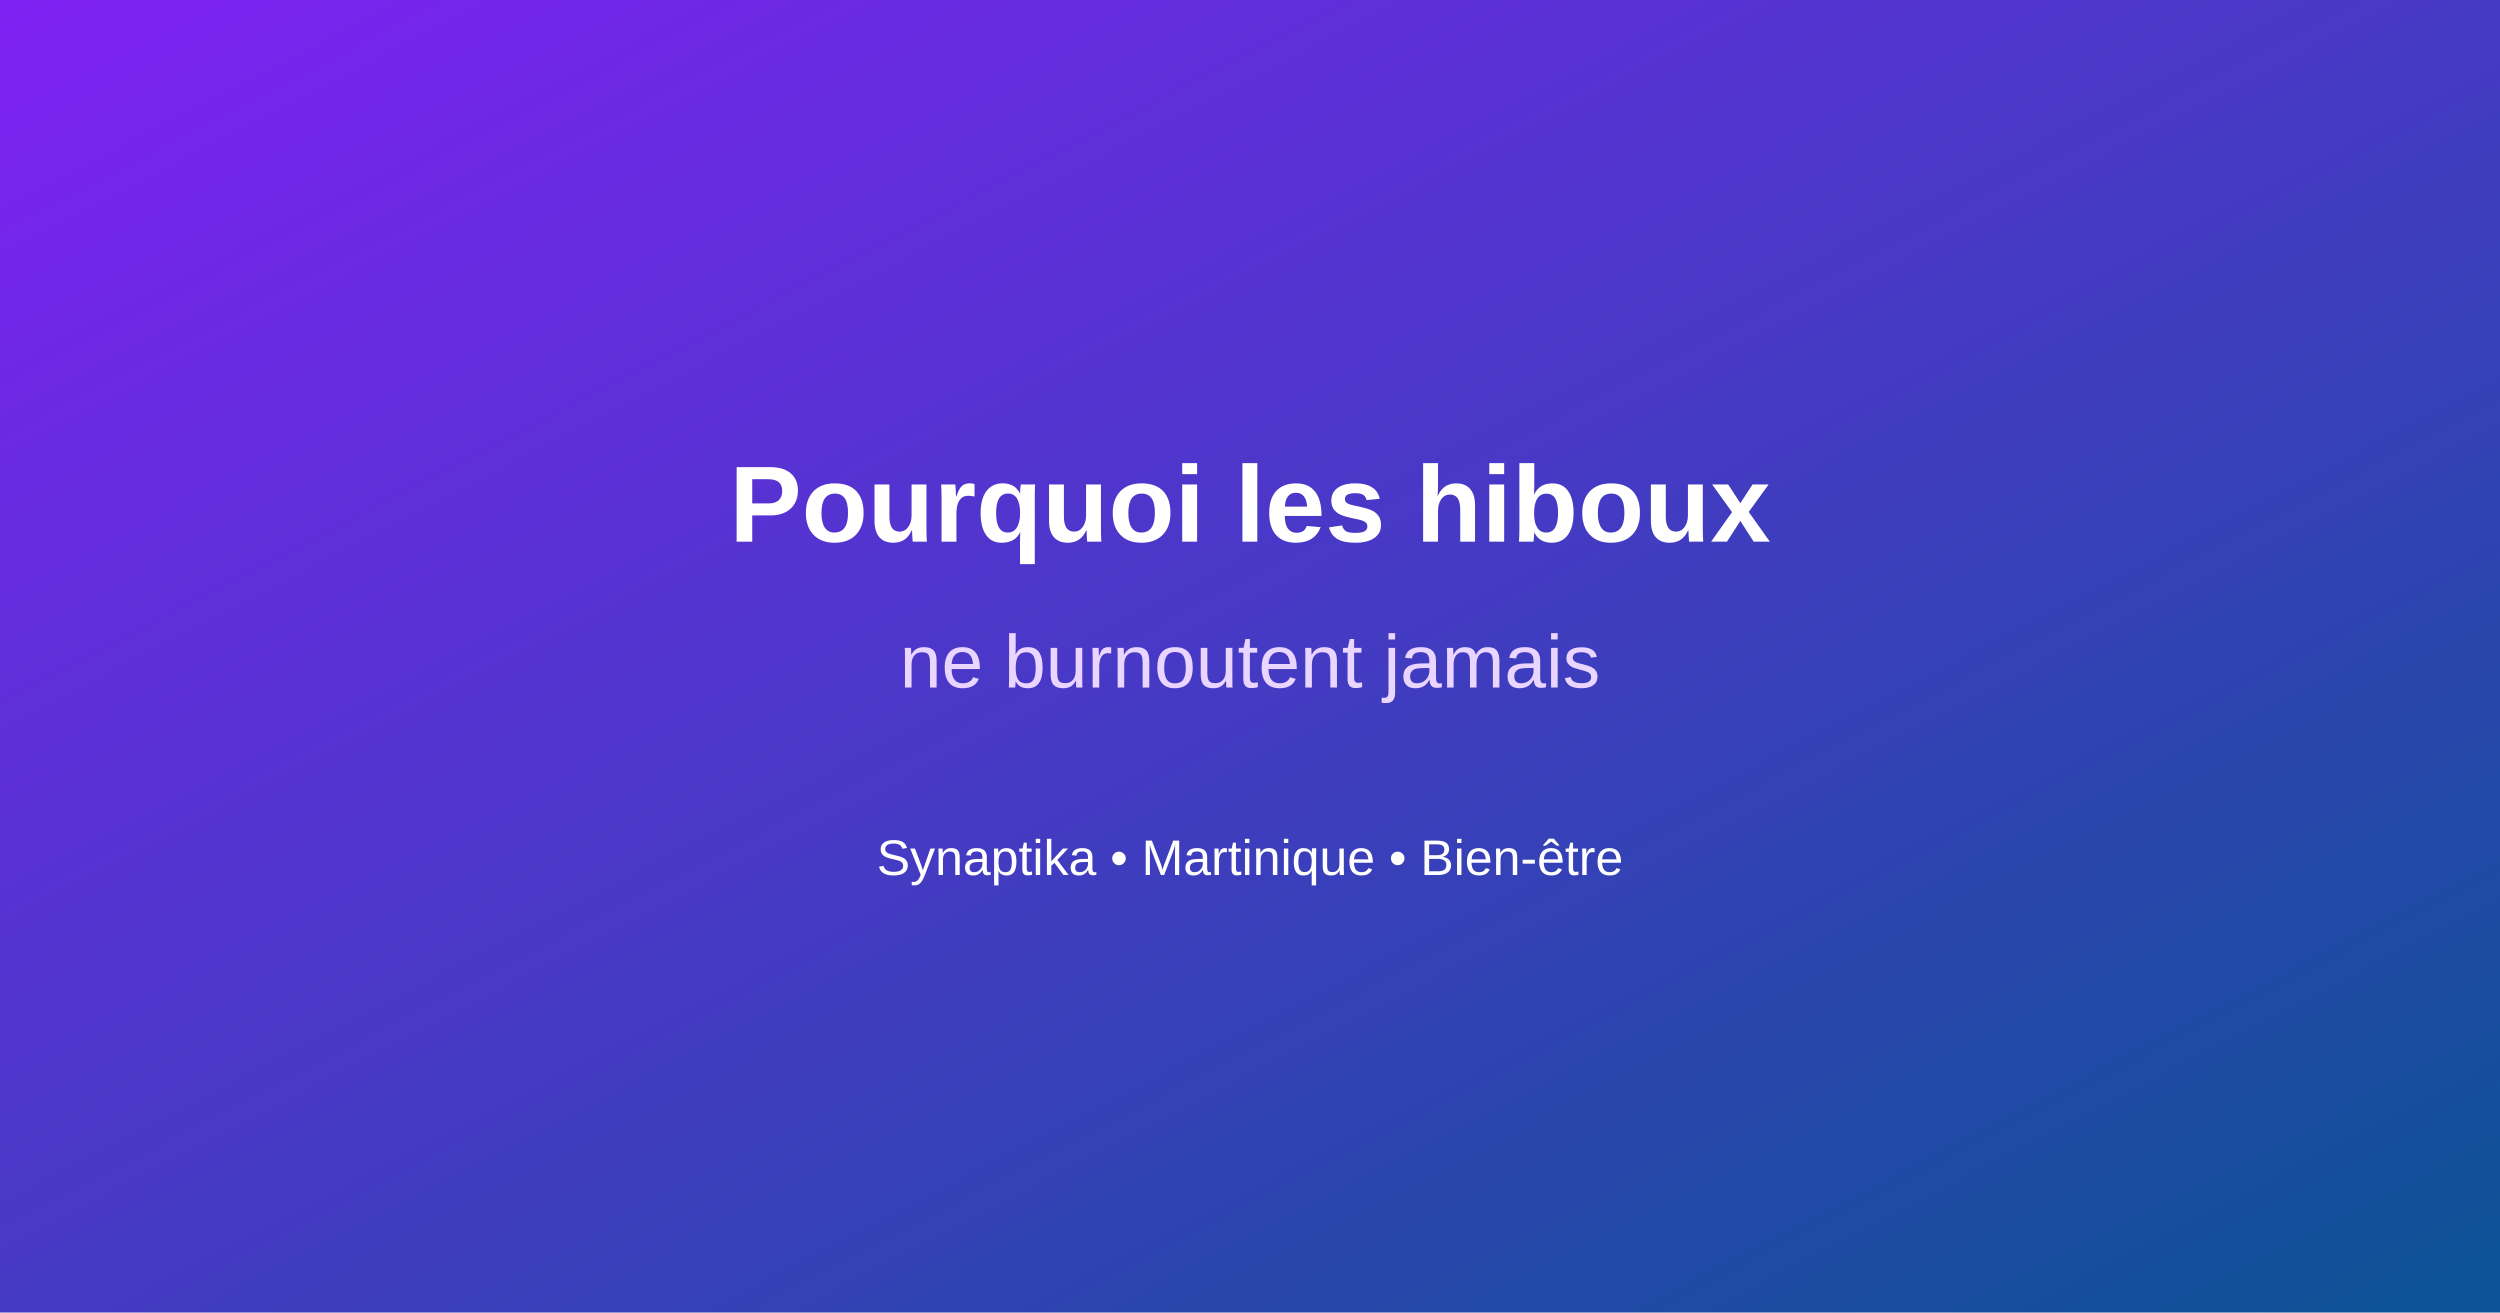
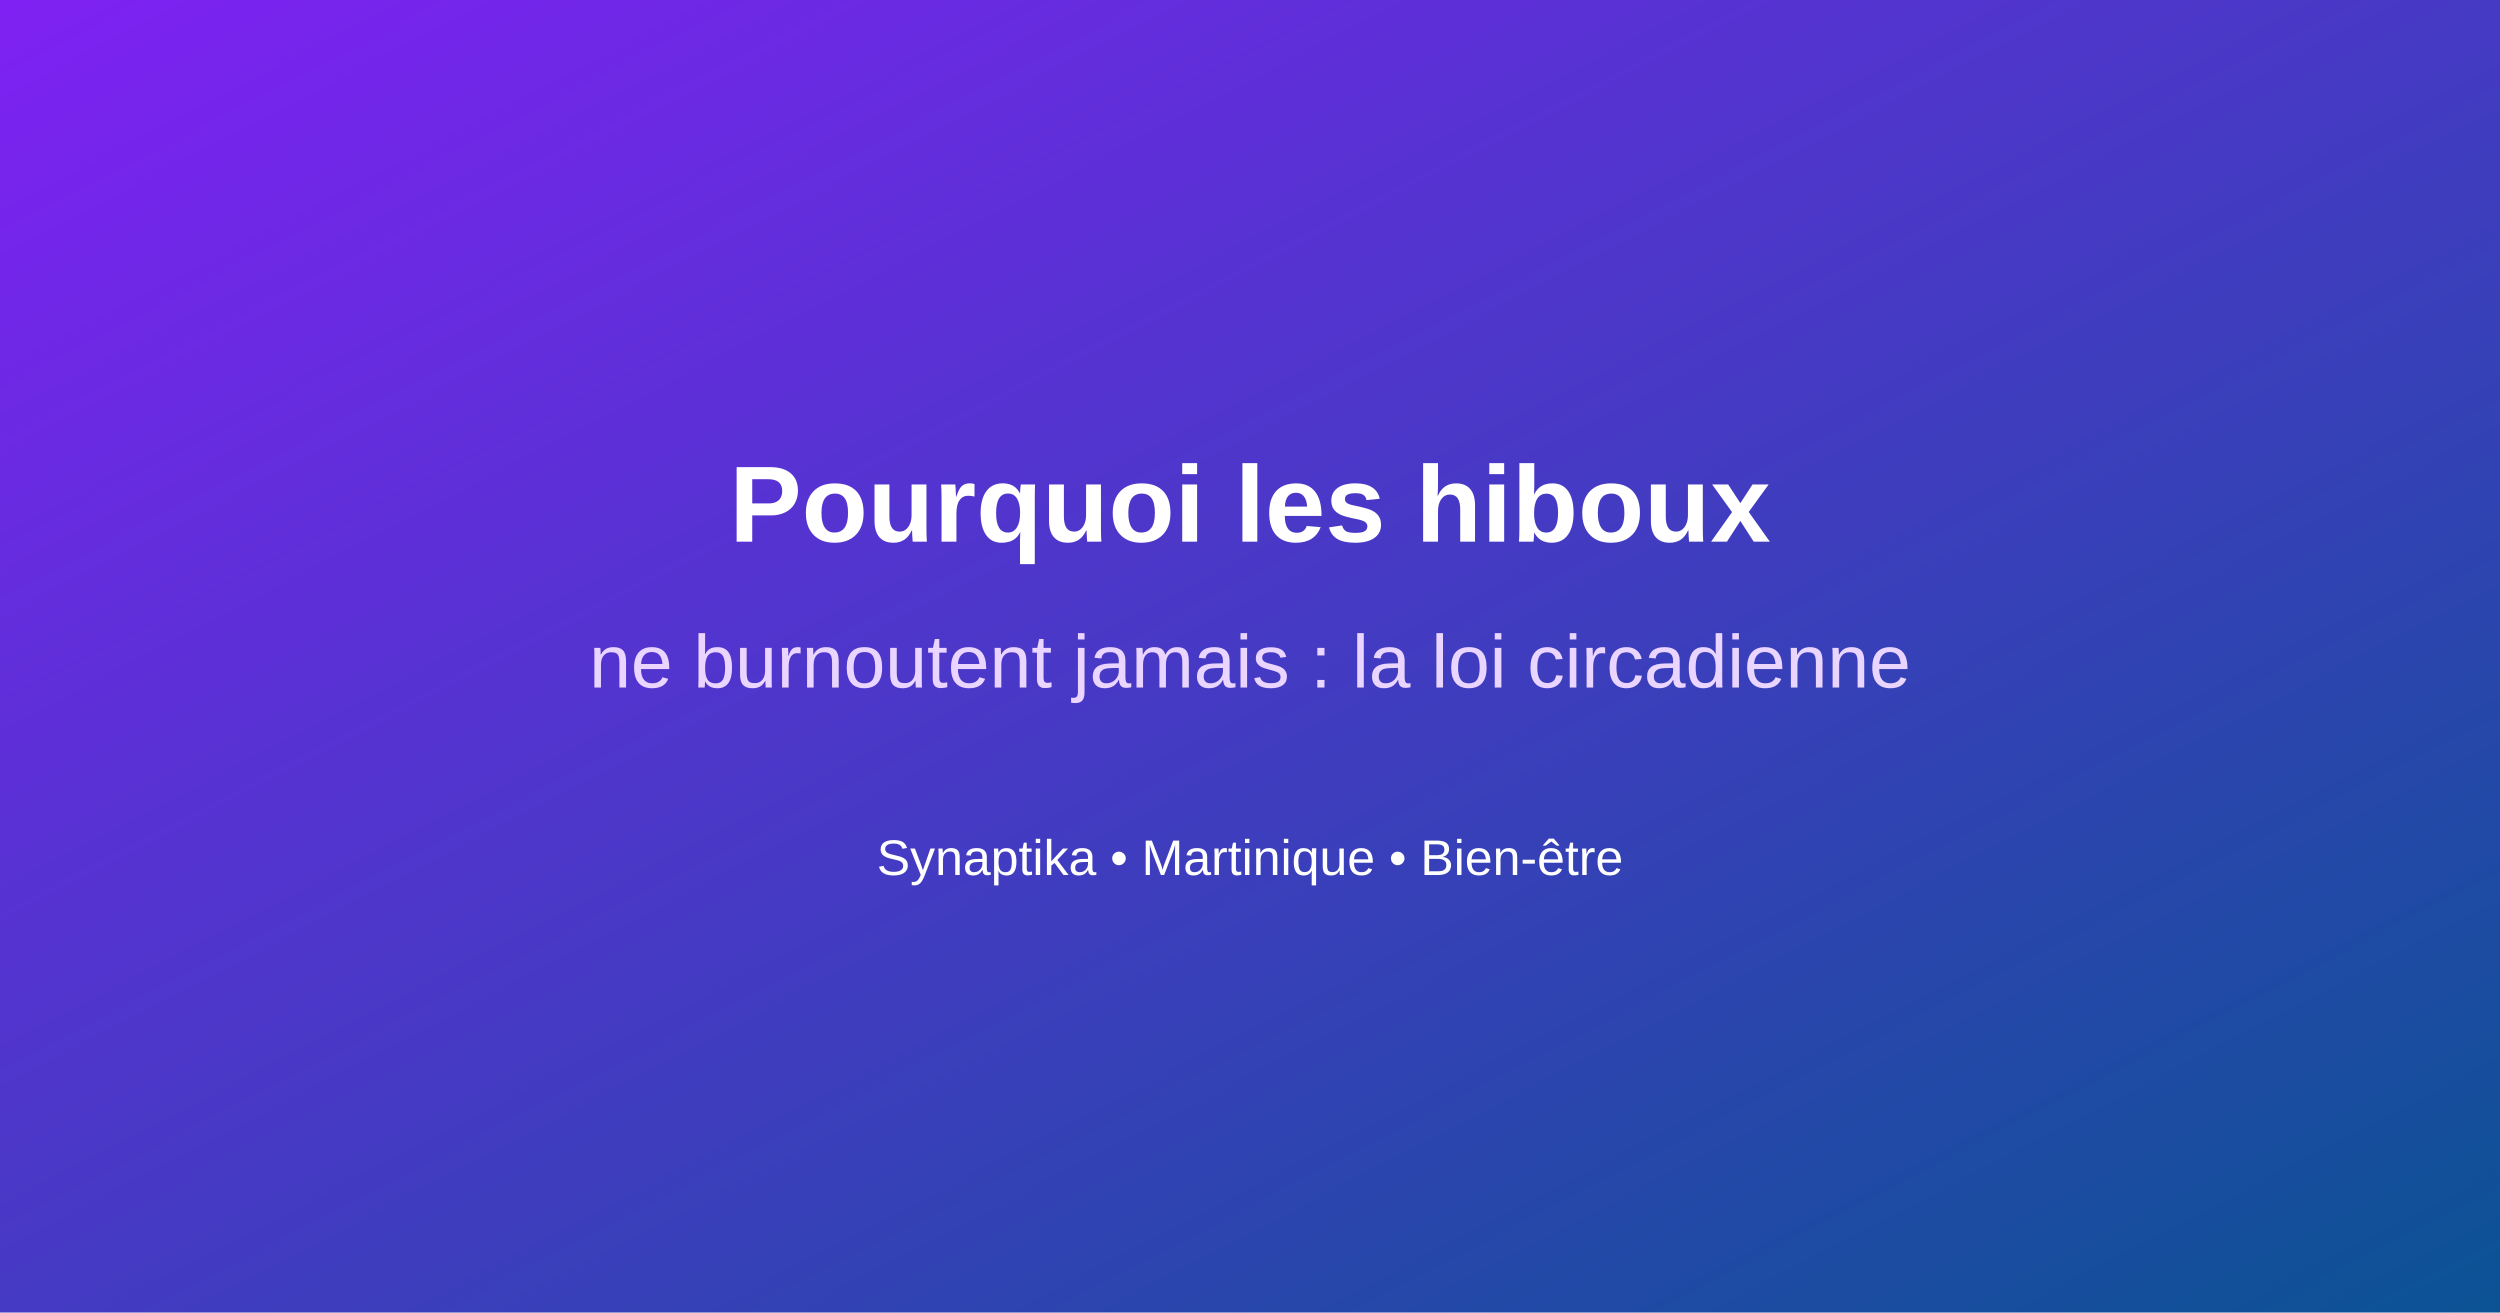
<svg xmlns="http://www.w3.org/2000/svg" width="1200" height="630" viewBox="0 0 1200 630">
  <defs>
-     <linearGradient id="bg_rythmes-circadiens-hiboux" x1="0%" y1="0%" x2="100%" y2="100%">
+     <linearGradient id="bg2" x1="0%" y1="0%" x2="100%" y2="100%">
      <stop offset="0%" style="stop-color:#7f21f3;stop-opacity:1" />
      <stop offset="100%" style="stop-color:#0b5394;stop-opacity:1" />
    </linearGradient>
  </defs>
-   <rect width="1200" height="630" fill="url(#bg_rythmes-circadiens-hiboux)" />
+   <rect width="1200" height="630" fill="url(#bg2)" />
  <text x="600" y="260" font-family="Arial, sans-serif" font-size="52" font-weight="bold" fill="white" text-anchor="middle">Pourquoi les hiboux</text>
-   <text x="600" y="330" font-family="Arial, sans-serif" font-size="36" fill="#E9D5FF" text-anchor="middle">ne burnoutent jamais</text>
+   <text x="600" y="330" font-family="Arial, sans-serif" font-size="36" fill="#E9D5FF" text-anchor="middle">ne burnoutent jamais : la loi circadienne</text>
  <text x="600" y="420" font-family="Arial, sans-serif" font-size="24" fill="white" text-anchor="middle">Synaptika • Martinique • Bien-être</text>
</svg>
